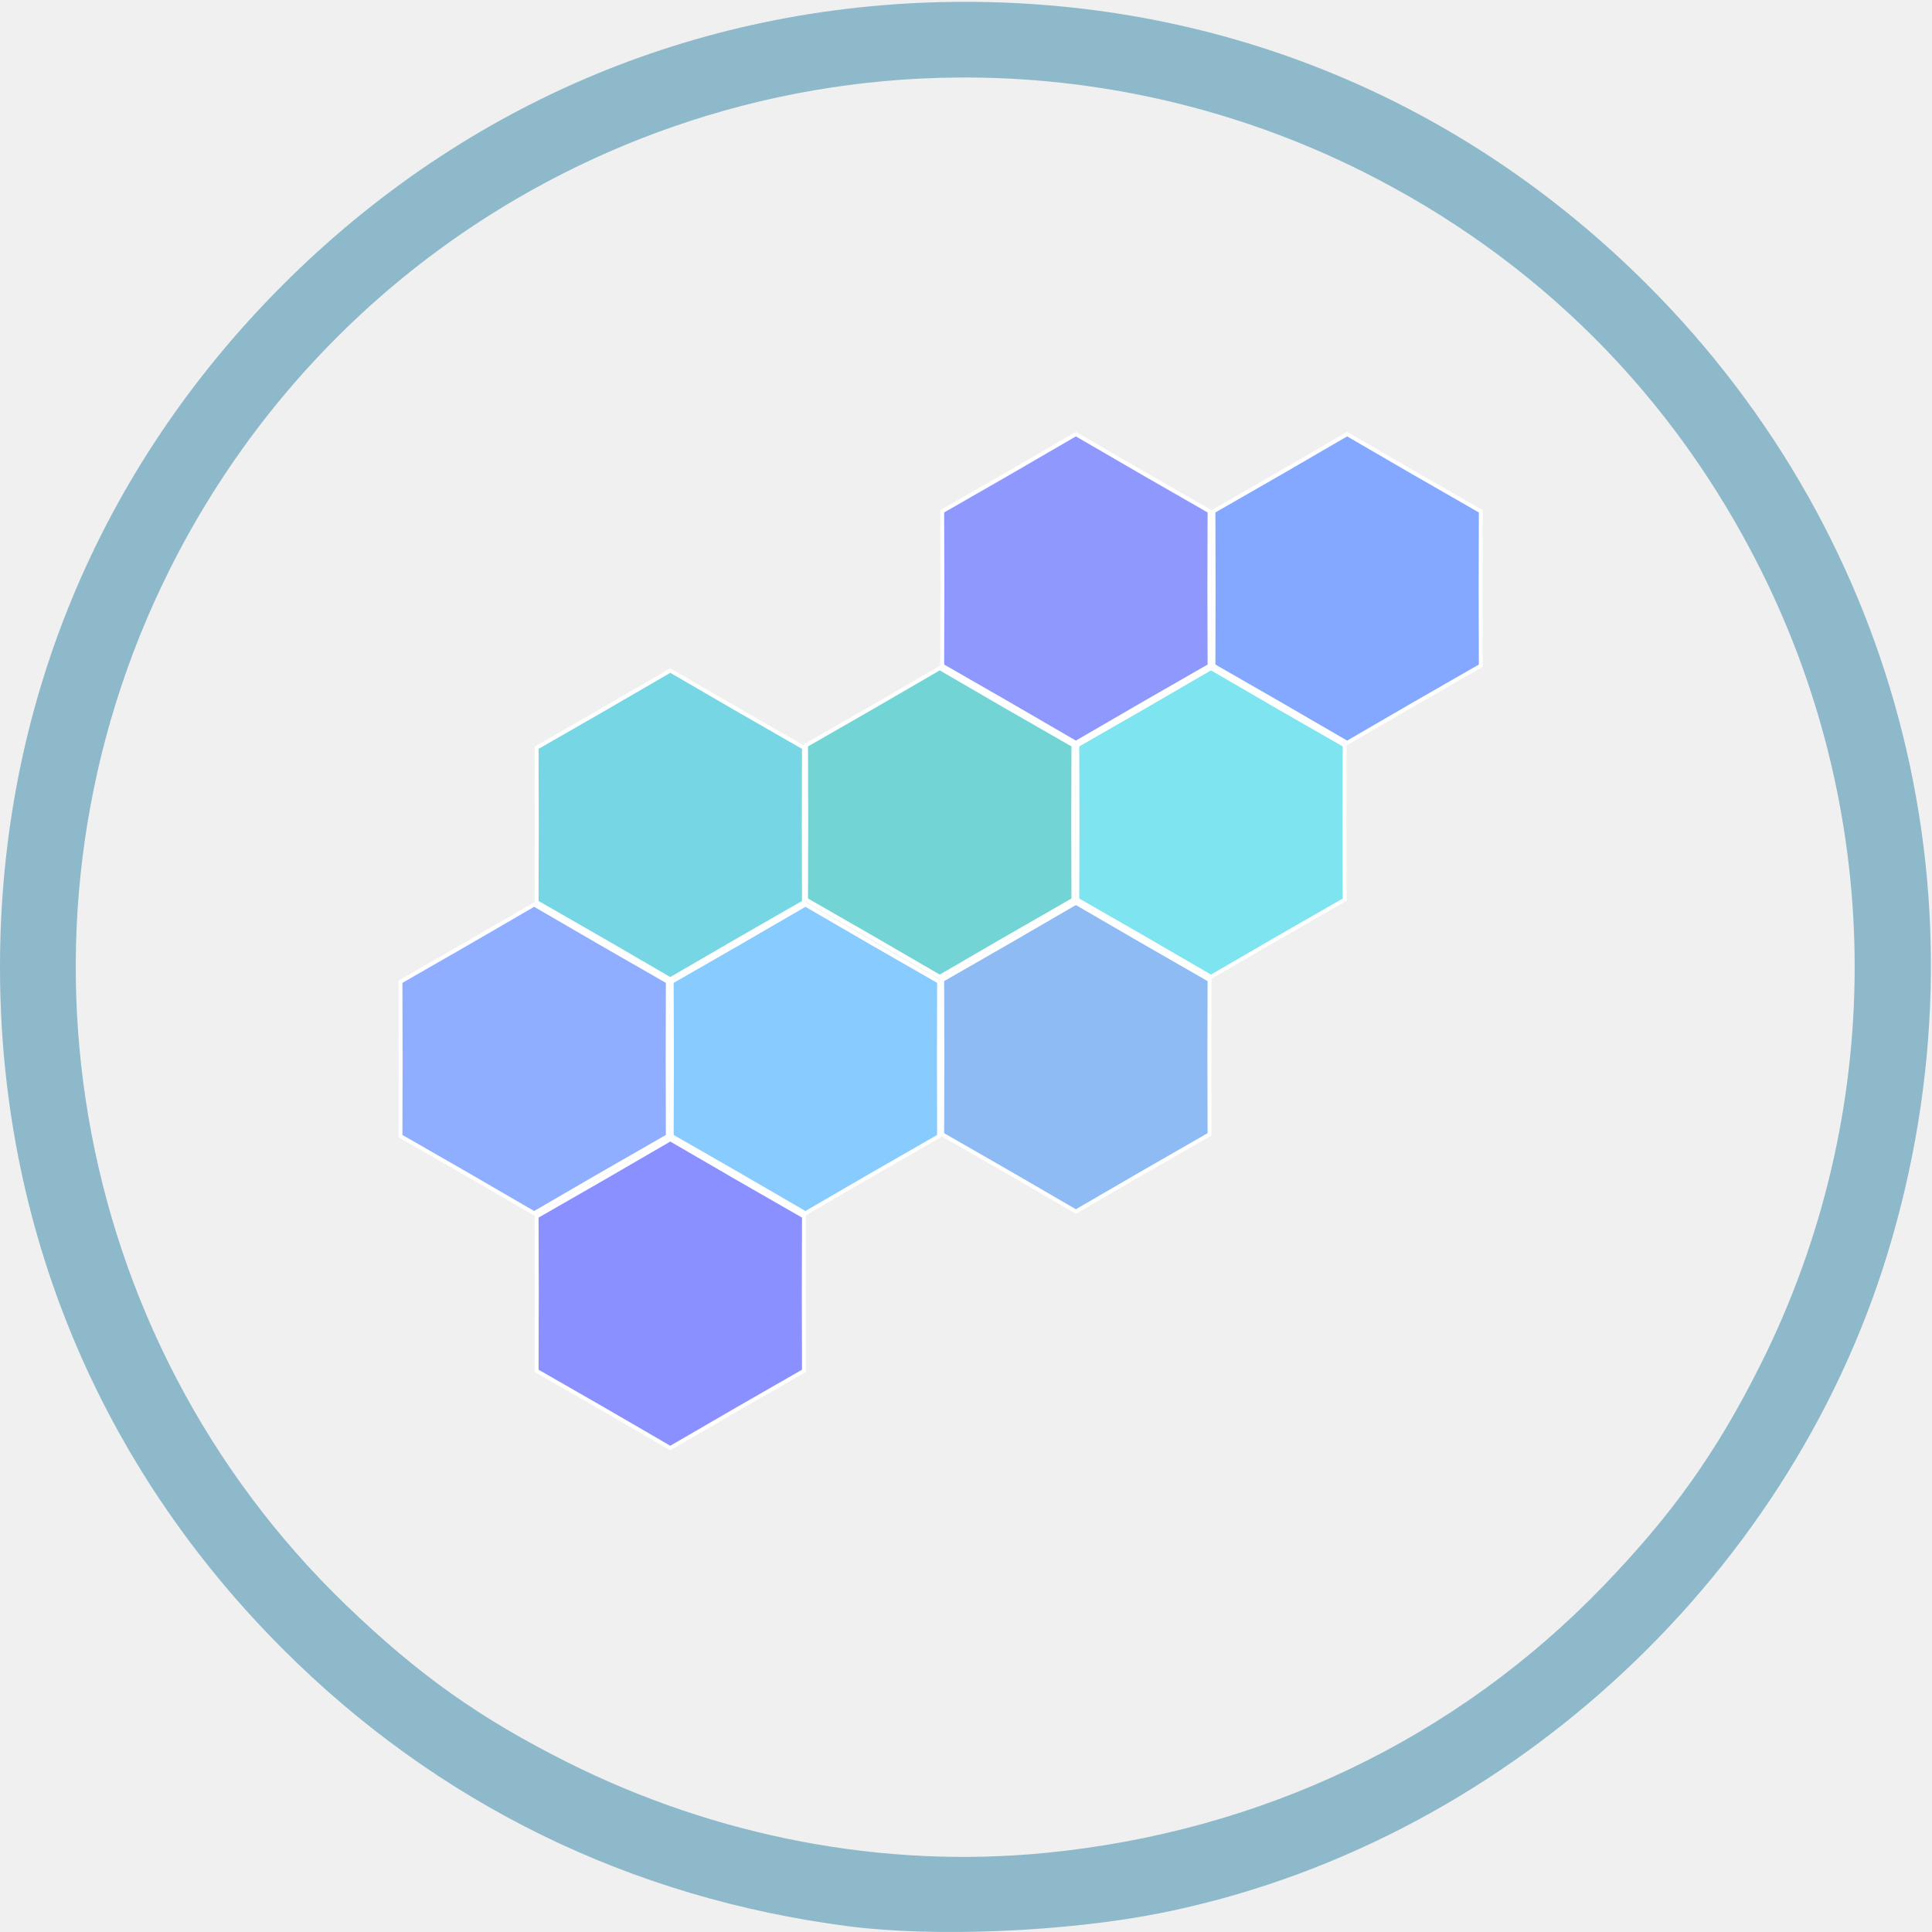
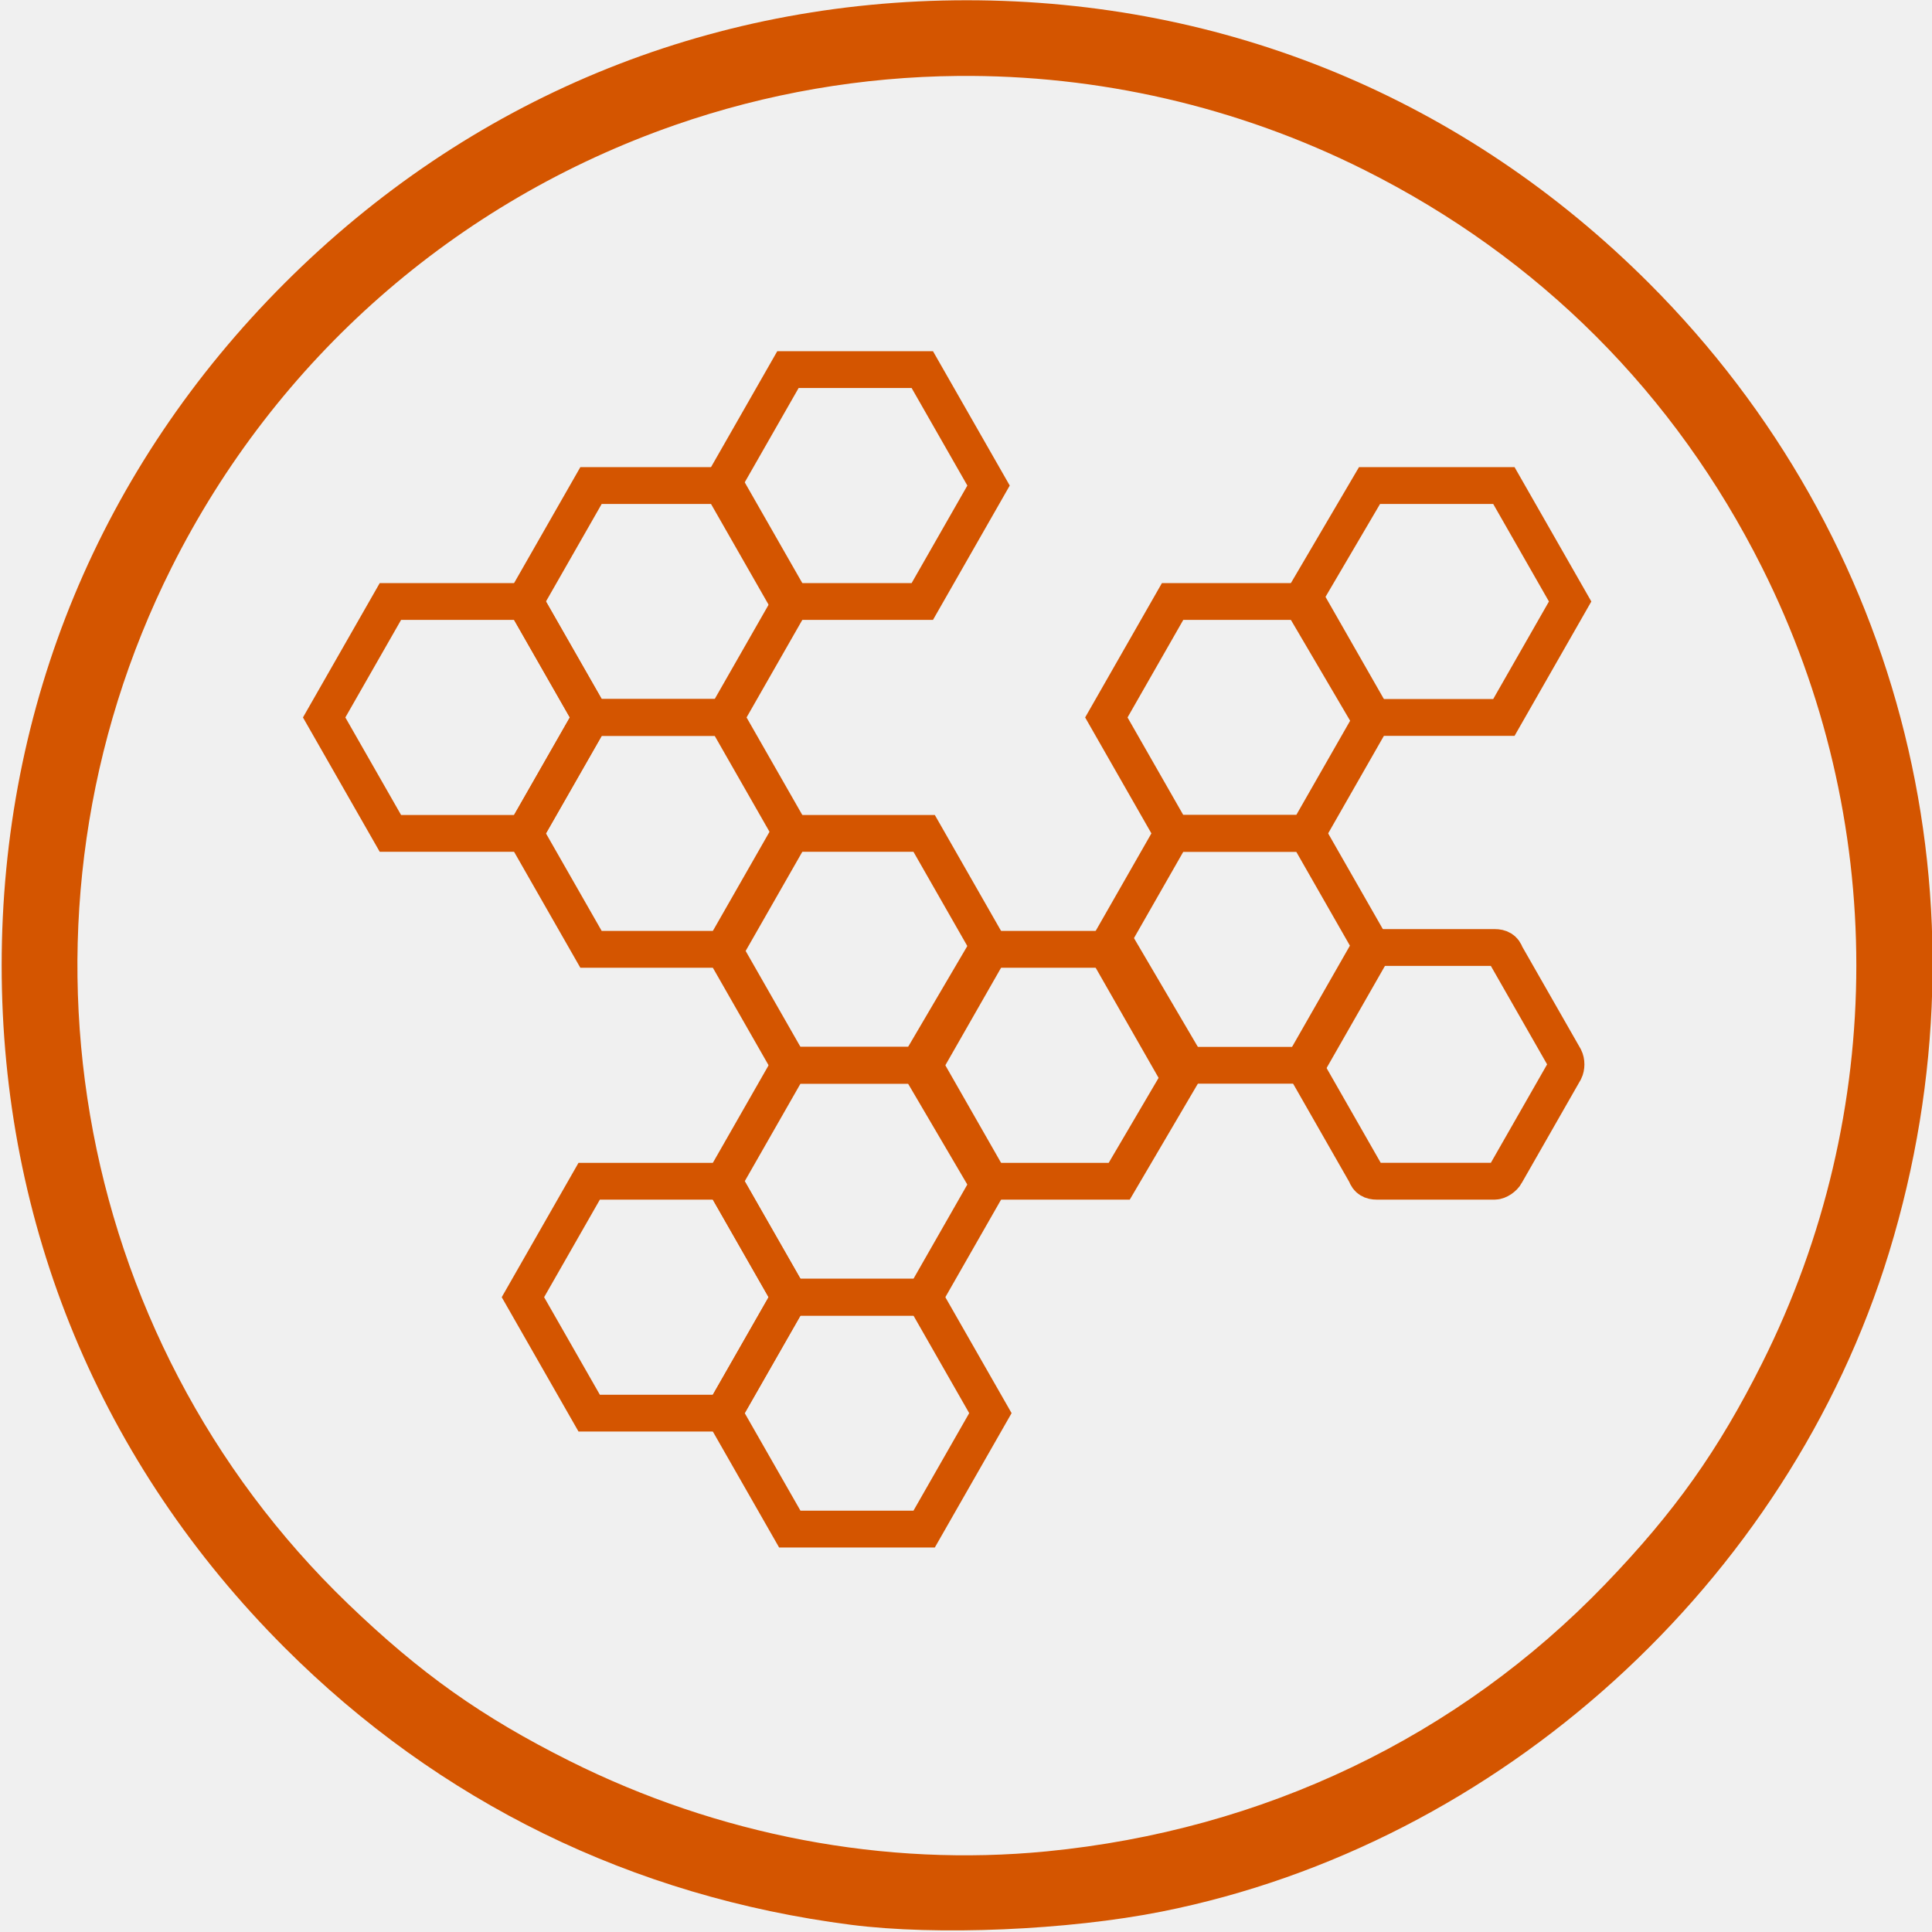
- <svg xmlns="http://www.w3.org/2000/svg" version="1.1" preserveAspectRatio="none" x="0px" y="0px" width="313.679" height="313.679" viewBox="0 0 313.679 313.679" id="svg2">
+ <svg xmlns="http://www.w3.org/2000/svg" id="svg2" viewBox="0 0 313.679 313.679" height="313.679" width="313.679" y="0px" x="0px" preserveAspectRatio="none" version="1.1">
  <defs id="defs4" />
-   <rect x="-233.474" y="220.363" display="none" width="334.407" height="263.333" id="rect3-4" style="clip-rule:evenodd;display:none;fill:#e7e7e7;fill-rule:evenodd" />
-   <g style="display:none" id="g8-0" display="none" transform="matrix(0.6500126,0,0,0.6718737,61.03905,13.82599)">
-     <path style="display:inline;fill:#394d54" id="path10-1" d="m 61.093,319.89 c 6.023,0 11.763,-0.157 17.219,-0.464 0.476,-0.026 0.932,-0.063 1.402,-0.092 0.005,-0.002 0.008,-0.002 0.012,-0.002 13.872,-0.855 25.876,-2.708 35.902,-5.57 0.002,-0.002 0.004,-0.002 0.006,-0.002 1.823,-0.521 3.588,-1.07 5.282,-1.656 1.894,-0.657 2.896,-2.725 2.241,-4.618 -0.656,-1.895 -2.722,-2.899 -4.618,-2.24 -12.734,4.412 -29.535,6.842 -50.125,7.298 -0.002,0 -0.004,0 -0.005,0 -10.477,0.232 -21.93,-0.044 -34.352,-0.843 0,0 0,0 -0.001,0 -0.635,-0.038 -1.259,-0.075 -1.9,-0.118 -1.995,-0.128 -3.731,1.374 -3.869,3.375 -0.136,1.999 1.376,3.73 3.375,3.866 2.537,0.173 5.03,0.321 7.49,0.453 0.392,0.021 0.77,0.034 1.158,0.054 l 0,0 c 7.256,0.366 14.194,0.559 20.783,0.559 z" display="inline" />
+   <rect style="clip-rule:evenodd;display:none;fill:#e7e7e7;fill-rule:evenodd" id="rect3-4" height="263.333" width="334.407" display="none" y="220.363" x="-233.474" />
+   <g transform="matrix(0.6500126,0,0,0.6718737,61.03905,13.82599)" display="none" id="g8-0" style="display:none">
+     <path display="inline" d="m 61.093,319.89 c 6.023,0 11.763,-0.157 17.219,-0.464 0.476,-0.026 0.932,-0.063 1.402,-0.092 0.005,-0.002 0.008,-0.002 0.012,-0.002 13.872,-0.855 25.876,-2.708 35.902,-5.57 0.002,-0.002 0.004,-0.002 0.006,-0.002 1.823,-0.521 3.588,-1.07 5.282,-1.656 1.894,-0.657 2.896,-2.725 2.241,-4.618 -0.656,-1.895 -2.722,-2.899 -4.618,-2.24 -12.734,4.412 -29.535,6.842 -50.125,7.298 -0.002,0 -0.004,0 -0.005,0 -10.477,0.232 -21.93,-0.044 -34.352,-0.843 0,0 0,0 -0.001,0 -0.635,-0.038 -1.259,-0.075 -1.9,-0.118 -1.995,-0.128 -3.731,1.374 -3.869,3.375 -0.136,1.999 1.376,3.73 3.375,3.866 2.537,0.173 5.03,0.321 7.49,0.453 0.392,0.021 0.77,0.034 1.158,0.054 l 0,0 c 7.256,0.366 14.194,0.559 20.783,0.559 z" id="path10-1" style="display:inline;fill:#394d54" />
  </g>
-   <rect x="-233.474" y="220.363" display="none" width="334.407" height="263.333" id="rect3" style="clip-rule:evenodd;display:none;fill:#e7e7e7;fill-rule:evenodd" />
-   <g style="display:none" id="g8" display="none" transform="matrix(0.6500125,0,0,0.6718737,61.03905,13.82599)">
-     <path style="display:inline;fill:#394d54" id="path10" d="m 61.093,319.89 c 6.023,0 11.763,-0.157 17.219,-0.464 0.476,-0.026 0.932,-0.063 1.402,-0.092 0.005,-0.002 0.008,-0.002 0.012,-0.002 13.872,-0.855 25.876,-2.708 35.902,-5.57 0.002,-0.002 0.004,-0.002 0.006,-0.002 1.823,-0.521 3.588,-1.07 5.282,-1.656 1.894,-0.657 2.896,-2.725 2.241,-4.618 -0.656,-1.895 -2.722,-2.899 -4.618,-2.24 -12.734,4.412 -29.535,6.842 -50.125,7.298 -0.002,0 -0.004,0 -0.005,0 -10.477,0.232 -21.93,-0.044 -34.352,-0.843 0,0 0,0 -0.001,0 -0.635,-0.038 -1.259,-0.075 -1.9,-0.118 -1.995,-0.128 -3.731,1.374 -3.869,3.375 -0.136,1.999 1.376,3.73 3.375,3.866 2.537,0.173 5.03,0.321 7.49,0.453 0.392,0.021 0.77,0.034 1.158,0.054 l 0,0 c 7.256,0.366 14.194,0.559 20.783,0.559 z" display="inline" />
+   <rect style="clip-rule:evenodd;display:none;fill:#e7e7e7;fill-rule:evenodd" id="rect3" height="263.333" width="334.407" display="none" y="220.363" x="-233.474" />
+   <g transform="matrix(0.6500125,0,0,0.6718737,61.03905,13.82599)" display="none" id="g8" style="display:none">
+     <path display="inline" d="m 61.093,319.89 c 6.023,0 11.763,-0.157 17.219,-0.464 0.476,-0.026 0.932,-0.063 1.402,-0.092 0.005,-0.002 0.008,-0.002 0.012,-0.002 13.872,-0.855 25.876,-2.708 35.902,-5.57 0.002,-0.002 0.004,-0.002 0.006,-0.002 1.823,-0.521 3.588,-1.07 5.282,-1.656 1.894,-0.657 2.896,-2.725 2.241,-4.618 -0.656,-1.895 -2.722,-2.899 -4.618,-2.24 -12.734,4.412 -29.535,6.842 -50.125,7.298 -0.002,0 -0.004,0 -0.005,0 -10.477,0.232 -21.93,-0.044 -34.352,-0.843 0,0 0,0 -0.001,0 -0.635,-0.038 -1.259,-0.075 -1.9,-0.118 -1.995,-0.128 -3.731,1.374 -3.869,3.375 -0.136,1.999 1.376,3.73 3.375,3.866 2.537,0.173 5.03,0.321 7.49,0.453 0.392,0.021 0.77,0.034 1.158,0.054 l 0,0 c 7.256,0.366 14.194,0.559 20.783,0.559 z" id="path10" style="display:inline;fill:#394d54" />
  </g>
-   <g transform="matrix(0.8300016,0,0,0.8300016,26.58378,25.56042)" id="g4733">
-     <path id="path3943" style="fill:#8f98fd;fill-opacity:1;stroke:#ffffff;stroke-width:7.001;stroke-opacity:1" d="m -364.03,659.76 -133.937,35.538 -133.762,36.192 -97.745,-98.224 -98.224,-97.745 36.192,-133.762 35.538,-133.937 133.937,-35.538 133.762,-36.192 97.745,98.224 98.224,97.745 -36.192,133.762 z" transform="matrix(-0.1052354,0.02819792,-0.02819792,-0.1052354,132.574,148.9213)" />
-     <path id="path3945" style="fill:#84a8ff;fill-opacity:1;stroke:#ffffff;stroke-width:7.001;stroke-opacity:1" transform="matrix(0.1052354,0.02819792,0.02819792,-0.1052354,277.3413,148.9213)" d="m -364.03,659.76 -133.937,35.538 -133.762,36.192 -97.745,-98.224 -98.224,-97.745 36.192,-133.762 35.538,-133.937 133.937,-35.538 133.762,-36.192 97.745,98.224 98.224,97.745 -36.192,133.762 z" />
-     <path id="path3947" style="fill:#72d4d5;fill-opacity:1;stroke:#ffffff;stroke-width:7.001;stroke-opacity:1" transform="matrix(0.1052354,-0.02819792,0.02819792,0.1052354,197.6501,65.49427)" d="m -364.03,659.76 -133.937,35.538 -133.762,36.192 -97.745,-98.224 -98.224,-97.745 36.192,-133.762 35.538,-133.937 133.937,-35.538 133.762,-36.192 97.745,98.224 98.224,97.745 -36.192,133.762 z" />
-     <path id="path3949" style="fill:#7ee4f0;fill-opacity:1;stroke:#ffffff;stroke-width:7.001;stroke-opacity:1" d="m -364.03,659.76 -133.937,35.538 -133.762,36.192 -97.745,-98.224 -98.224,-97.745 36.192,-133.762 35.538,-133.937 133.937,-35.538 133.762,-36.192 97.745,98.224 98.224,97.745 -36.192,133.762 z" transform="matrix(-0.1052354,-0.02819792,-0.02819792,0.1052354,159.0022,65.49427)" />
-     <path id="path3953" style="fill:#8ebbf4;fill-opacity:1;stroke:#ffffff;stroke-width:7.001;stroke-opacity:1" transform="matrix(-0.1052354,0.02819792,-0.02819792,-0.1052354,132.574,240.5942)" d="m -364.03,659.76 -133.937,35.538 -133.762,36.192 -97.745,-98.224 -98.224,-97.745 36.192,-133.762 35.538,-133.937 133.937,-35.538 133.762,-36.192 97.745,98.224 98.224,97.745 -36.192,133.762 z" />
-     <path id="path3945-4" style="fill:#77d6e4;fill-opacity:1;stroke:#ffffff;stroke-width:7.001;stroke-opacity:1" transform="matrix(0.1052354,0.02819792,0.02819792,-0.1052354,144.9427,195.1697)" d="m -364.03,659.76 -133.937,35.538 -133.762,36.192 -97.745,-98.224 -98.224,-97.745 36.192,-133.762 35.538,-133.937 133.937,-35.538 133.762,-36.192 97.745,98.224 98.224,97.745 -36.192,133.762 z" />
-     <path id="path3949-7" style="fill:#8faeff;fill-opacity:1;stroke:#ffffff;stroke-width:7.001;stroke-opacity:1" d="m -364.03,659.76 -133.937,35.538 -133.762,36.192 -97.745,-98.224 -98.224,-97.745 36.192,-133.762 35.538,-133.937 133.937,-35.538 133.762,-36.192 97.745,98.224 98.224,97.745 -36.192,133.762 z" transform="matrix(-0.1052354,-0.02819792,-0.02819792,0.1052354,26.60249,111.7426)" />
-     <path id="path3951-1" style="fill:#88cbff;fill-opacity:1;stroke:#ffffff;stroke-width:7.001;stroke-opacity:1" transform="matrix(0.1052354,-0.02819792,0.02819792,0.1052354,171.3725,111.7426)" d="m -364.03,659.76 -133.937,35.538 -133.762,36.192 -97.745,-98.224 -98.224,-97.745 36.192,-133.762 35.538,-133.937 133.937,-35.538 133.762,-36.192 97.745,98.224 98.224,97.745 -36.192,133.762 z" />
-     <path id="path3955-9" style="fill:#8a90ff;fill-opacity:1;stroke:#ffffff;stroke-width:7.001;stroke-opacity:1" d="m -364.03,659.76 -133.937,35.538 -133.762,36.192 -97.745,-98.224 -98.224,-97.745 36.192,-133.762 35.538,-133.937 133.937,-35.538 133.762,-36.192 97.745,98.224 98.224,97.745 -36.192,133.762 z" transform="matrix(0.1052354,0.02819792,0.02819792,-0.1052354,144.9427,286.8578)" />
+   <rect x="232.313" y="188.962" display="none" width="211.723" height="166.724" id="rect3-4-9" style="clip-rule:evenodd;display:none;fill:#e7e7e7;fill-rule:evenodd" />
+   <g style="display:none" id="g8-0-9" display="none" transform="matrix(0.4115422,0,0,0.4253831,418.7779,58.19722)">
+     <path style="display:inline;fill:#394d54" id="path10-1-0" d="m 61.093,319.89 c 6.023,0 11.763,-0.157 17.219,-0.464 0.476,-0.026 0.932,-0.063 1.402,-0.092 0.005,-0.002 0.008,-0.002 0.012,-0.002 13.872,-0.855 25.876,-2.708 35.902,-5.57 0.002,-0.002 0.004,-0.002 0.006,-0.002 1.823,-0.521 3.588,-1.07 5.282,-1.656 1.894,-0.657 2.896,-2.725 2.241,-4.618 -0.656,-1.895 -2.722,-2.899 -4.618,-2.24 -12.734,4.412 -29.535,6.842 -50.125,7.298 -0.002,0 -0.004,0 -0.005,0 -10.477,0.232 -21.93,-0.044 -34.352,-0.843 0,0 0,0 -0.001,0 -0.635,-0.038 -1.259,-0.075 -1.9,-0.118 -1.995,-0.128 -3.731,1.374 -3.869,3.375 -0.136,1.999 1.376,3.73 3.375,3.866 2.537,0.173 5.03,0.321 7.49,0.453 0.392,0.021 0.77,0.034 1.158,0.054 l 0,0 c 7.256,0.366 14.194,0.559 20.783,0.559 z" display="inline" />
  </g>
-   <text xml:space="preserve" x="-1142.863" y="-323.226" style="font-size:20px;line-height:125%;font-family:'TeX Gyre Termes';letter-spacing:0px;word-spacing:0px;fill:#000000" id="text4012">
-     <tspan x="-1142.863" y="-323.226" id="tspan4014" />
-   </text>
-   <rect x="-595.657" y="170.597" display="none" width="334.407" height="263.333" id="rect3-4-0" style="clip-rule:evenodd;display:none;fill:#e7e7e7;fill-rule:evenodd" />
-   <g style="display:none" id="g8-0-7" display="none" transform="matrix(0.6500126,0,0,0.6718737,-301.1442,-35.93954)">
-     <path style="display:inline;fill:#394d54" id="path10-1-5" d="m 61.093,319.89 c 6.023,0 11.763,-0.157 17.219,-0.464 0.476,-0.026 0.932,-0.063 1.402,-0.092 0.005,-0.002 0.008,-0.002 0.012,-0.002 13.872,-0.855 25.876,-2.708 35.902,-5.57 0.002,-0.002 0.004,-0.002 0.006,-0.002 1.823,-0.521 3.588,-1.07 5.282,-1.656 1.894,-0.657 2.896,-2.725 2.241,-4.618 -0.656,-1.895 -2.722,-2.899 -4.618,-2.24 -12.734,4.412 -29.535,6.842 -50.125,7.298 -0.002,0 -0.004,0 -0.005,0 -10.477,0.232 -21.93,-0.044 -34.352,-0.843 0,0 0,0 -0.001,0 -0.635,-0.038 -1.259,-0.075 -1.9,-0.118 -1.995,-0.128 -3.731,1.374 -3.869,3.375 -0.136,1.999 1.376,3.73 3.375,3.866 2.537,0.173 5.03,0.321 7.49,0.453 0.392,0.021 0.77,0.034 1.158,0.054 l 0,0 c 7.256,0.366 14.194,0.559 20.783,0.559 z" display="inline" />
+   <rect x="232.313" y="188.962" display="none" width="211.723" height="166.724" id="rect3-7" style="clip-rule:evenodd;display:none;fill:#e7e7e7;fill-rule:evenodd" />
+   <g style="display:none" id="g8-8" display="none" transform="matrix(0.4115422,0,0,0.4253831,418.7779,58.19722)">
+     <path style="display:inline;fill:#394d54" id="path10-4" d="m 61.093,319.89 c 6.023,0 11.763,-0.157 17.219,-0.464 0.476,-0.026 0.932,-0.063 1.402,-0.092 0.005,-0.002 0.008,-0.002 0.012,-0.002 13.872,-0.855 25.876,-2.708 35.902,-5.57 0.002,-0.002 0.004,-0.002 0.006,-0.002 1.823,-0.521 3.588,-1.07 5.282,-1.656 1.894,-0.657 2.896,-2.725 2.241,-4.618 -0.656,-1.895 -2.722,-2.899 -4.618,-2.24 -12.734,4.412 -29.535,6.842 -50.125,7.298 -0.002,0 -0.004,0 -0.005,0 -10.477,0.232 -21.93,-0.044 -34.352,-0.843 0,0 0,0 -0.001,0 -0.635,-0.038 -1.259,-0.075 -1.9,-0.118 -1.995,-0.128 -3.731,1.374 -3.869,3.375 -0.136,1.999 1.376,3.73 3.375,3.866 2.537,0.173 5.03,0.321 7.49,0.453 0.392,0.021 0.77,0.034 1.158,0.054 l 0,0 c 7.256,0.366 14.194,0.559 20.783,0.559 z" display="inline" />
  </g>
-   <rect x="-595.657" y="170.597" display="none" width="334.407" height="263.333" id="rect3-2" style="clip-rule:evenodd;display:none;fill:#e7e7e7;fill-rule:evenodd" />
-   <g style="display:none" id="g8-6" display="none" transform="matrix(0.6500125,0,0,0.6718737,-301.1442,-35.93954)">
-     <path style="display:inline;fill:#394d54" id="path10-5" d="m 61.093,319.89 c 6.023,0 11.763,-0.157 17.219,-0.464 0.476,-0.026 0.932,-0.063 1.402,-0.092 0.005,-0.002 0.008,-0.002 0.012,-0.002 13.872,-0.855 25.876,-2.708 35.902,-5.57 0.002,-0.002 0.004,-0.002 0.006,-0.002 1.823,-0.521 3.588,-1.07 5.282,-1.656 1.894,-0.657 2.896,-2.725 2.241,-4.618 -0.656,-1.895 -2.722,-2.899 -4.618,-2.24 -12.734,4.412 -29.535,6.842 -50.125,7.298 -0.002,0 -0.004,0 -0.005,0 -10.477,0.232 -21.93,-0.044 -34.352,-0.843 0,0 0,0 -0.001,0 -0.635,-0.038 -1.259,-0.075 -1.9,-0.118 -1.995,-0.128 -3.731,1.374 -3.869,3.375 -0.136,1.999 1.376,3.73 3.375,3.866 2.537,0.173 5.03,0.321 7.49,0.453 0.392,0.021 0.77,0.034 1.158,0.054 l 0,0 c 7.256,0.366 14.194,0.559 20.783,0.559 z" display="inline" />
+   <path id="path4212" d="M 156.97,0.041 C 114.812,0.041 76.083,16.103 46.208,45.977 16.334,75.852 0.27,114.583 0.27,156.741 c 0,42.158 16.064,80.887 45.938,110.762 25.086,25.086 56.44,40.436 91.924,45.003 13.933,1.793 35.294,0.885 50.521,-2.149 C 243.468,299.435 290.302,256.976 306.715,203.323 323.935,147.031 309.165,87.408 267.734,45.977 237.859,16.103 199.128,0.041 156.97,0.041 Z M 155.544,12.33 c 22.678,-0.206 45.339,4.929 65.994,15.278 28.308,14.182 50.384,36.258 64.566,64.566 20.386,40.691 20.386,88.442 0,129.133 -7.114,14.199 -14.2,24.182 -25.486,35.905 -23.885,24.811 -55.509,39.939 -90.679,43.375 -26.234,2.563 -53.305,-2.576 -77.534,-14.714 C 78.205,278.759 68.221,271.674 56.497,260.388 11.272,216.851 -0.375,148.487 27.839,92.173 44.797,58.323 73.93,32.716 109.609,20.297 c 14.895,-5.184 30.419,-7.826 45.935,-7.967 z" style="fill:#d45500;fill-opacity:1;stroke:none" />
+   <g transform="matrix(1.159969,0,0,1.159969,-24.43284,-30.92538)" id="g4233">
+     <polygon style="fill:none;stroke:#d45500;stroke-width:2;stroke-miterlimit:10;stroke-dasharray:none;stroke-opacity:1" stroke-miterlimit="10" points="40.9,63.9 33.6,63.9 30,57.6 33.6,51.3 40.9,51.3 44.5,57.6 " id="polygon4149" transform="matrix(2.576054,0,0,2.576054,45.05388,43.61668)" />
+     <polygon style="fill:none;stroke:#d45500;stroke-width:2;stroke-miterlimit:10;stroke-dasharray:none;stroke-opacity:1" stroke-miterlimit="10" points="51.5,57.6 44.3,57.6 40.6,51.3 44.3,45 51.5,45 55.2,51.3 " id="polygon4151" transform="matrix(2.576054,0,0,2.576054,45.05388,43.61668)" />
+     <polygon style="fill:none;stroke:#d45500;stroke-width:2;stroke-miterlimit:10;stroke-dasharray:none;stroke-opacity:1" stroke-miterlimit="10" points="40.9,51.3 33.6,51.3 30,45 33.6,38.7 40.9,38.7 44.5,45 " id="polygon4155" transform="matrix(2.576054,0,0,2.576054,45.05388,43.61668)" />
+     <polygon style="fill:none;stroke:#d45500;stroke-width:2;stroke-miterlimit:10;stroke-dasharray:none;stroke-opacity:1" stroke-miterlimit="10" points="30,70.2 22.7,70.2 19.1,63.9 22.7,57.6 30,57.6 33.6,63.9 " id="polygon4157" transform="matrix(2.576054,0,0,2.576054,45.05388,43.61668)" />
+     <polygon style="fill:none;stroke:#d45500;stroke-width:2;stroke-miterlimit:10;stroke-dasharray:none;stroke-opacity:1" stroke-miterlimit="10" points="40.9,76.5 33.6,76.5 30,70.2 33.6,63.9 40.9,63.9 44.5,70.2 " id="polygon4159" transform="matrix(2.576054,0,0,2.576054,45.05388,43.61668)" />
+     <polygon style="fill:none;stroke:#d45500;stroke-width:2;stroke-miterlimit:10;stroke-dasharray:none;stroke-opacity:1" stroke-miterlimit="10" points="30.1,32.4 22.8,32.4 19.2,26.1 22.8,19.8 30.1,19.8 33.7,26.1 " id="polygon4163" transform="matrix(2.576054,0,0,2.576054,45.05388,43.61668)" />
+     <polygon style="fill:none;stroke:#d45500;stroke-width:2;stroke-miterlimit:10;stroke-dasharray:none;stroke-opacity:1" stroke-miterlimit="10" points="40.8,26.1 33.5,26.1 29.9,19.8 33.5,13.5 40.8,13.5 44.4,19.8 " id="polygon4165" transform="matrix(2.576054,0,0,2.576054,45.05388,43.61668)" />
+     <polygon style="fill:none;stroke:#d45500;stroke-width:2;stroke-miterlimit:10;stroke-dasharray:none;stroke-opacity:1" stroke-miterlimit="10" points="61.7,51.3 54.4,51.3 50.8,45 54.4,38.7 61.7,38.7 65.3,45 " id="polygon4171" transform="matrix(2.576054,0,0,2.576054,45.05388,43.61668)" />
+     <polygon style="fill:none;stroke:#d45500;stroke-width:2;stroke-miterlimit:10;stroke-dasharray:none;stroke-opacity:1" stroke-miterlimit="10" points="61.7,38.7 54.4,38.7 50.8,32.4 54.4,26.1 61.7,26.1 65.3,32.4 " id="polygon4175" transform="matrix(2.576054,0,0,2.576054,45.05388,43.61668)" />
+     <path style="fill:none;stroke:#d45500;stroke-width:5.152;stroke-miterlimit:10;stroke-dasharray:none;stroke-opacity:1" stroke-miterlimit="10" d="m 212.24,190.967 -8.243,-14.426 c -0.258,-0.515 -0.258,-1.288 0,-1.803 l 8.243,-14.426 c 0.258,-0.515 1.03,-1.03 1.546,-1.03 l 16.487,0 c 0.773,0 1.288,0.258 1.546,1.03 l 8.243,14.426 c 0.258,0.515 0.258,1.288 0,1.803 l -8.243,14.426 c -0.258,0.515 -1.03,1.03 -1.546,1.03 l -16.487,0 c -0.773,0 -1.288,-0.258 -1.546,-1.03 z" id="path4177" />
+     <polygon style="fill:none;stroke:#d45500;stroke-width:2;stroke-miterlimit:10;stroke-dasharray:none;stroke-opacity:1" stroke-miterlimit="10" points="72.4,32.4 65.1,32.4 61.4,26.1 65.1,19.8 72.4,19.8 76,26.1 " id="polygon4179" transform="matrix(2.576054,0,0,2.576054,45.05388,43.61668)" />
+     <polygon style="fill:none;stroke:#d45500;stroke-width:2;stroke-miterlimit:10;stroke-dasharray:none;stroke-opacity:1" stroke-miterlimit="10" points="19.2,38.7 11.9,38.7 8.3,32.4 11.9,26.1 19.2,26.1 22.8,32.4 " id="polygon4181" transform="matrix(2.576054,0,0,2.576054,45.05388,43.61668)" />
+     <polygon style="fill:none;stroke:#d45500;stroke-width:2;stroke-miterlimit:10;stroke-dasharray:none;stroke-opacity:1" stroke-miterlimit="10" points="30.1,45 22.8,45 19.2,38.7 22.8,32.4 30.1,32.4 33.7,38.7 " id="polygon4183" transform="matrix(2.576054,0,0,2.576054,45.05388,43.61668)" />
  </g>
-   <rect style="clip-rule:evenodd;display:none;fill:#e7e7e7;fill-rule:evenodd" id="rect3-4-9" height="166.724" width="211.723" display="none" y="139.196" x="-129.87" />
-   <g transform="matrix(0.4115422,0,0,0.4253831,56.59459,8.431684)" display="none" id="g8-0-9" style="display:none">
-     <path display="inline" d="m 61.093,319.89 c 6.023,0 11.763,-0.157 17.219,-0.464 0.476,-0.026 0.932,-0.063 1.402,-0.092 0.005,-0.002 0.008,-0.002 0.012,-0.002 13.872,-0.855 25.876,-2.708 35.902,-5.57 0.002,-0.002 0.004,-0.002 0.006,-0.002 1.823,-0.521 3.588,-1.07 5.282,-1.656 1.894,-0.657 2.896,-2.725 2.241,-4.618 -0.656,-1.895 -2.722,-2.899 -4.618,-2.24 -12.734,4.412 -29.535,6.842 -50.125,7.298 -0.002,0 -0.004,0 -0.005,0 -10.477,0.232 -21.93,-0.044 -34.352,-0.843 0,0 0,0 -0.001,0 -0.635,-0.038 -1.259,-0.075 -1.9,-0.118 -1.995,-0.128 -3.731,1.374 -3.869,3.375 -0.136,1.999 1.376,3.73 3.375,3.866 2.537,0.173 5.03,0.321 7.49,0.453 0.392,0.021 0.77,0.034 1.158,0.054 l 0,0 c 7.256,0.366 14.194,0.559 20.783,0.559 z" id="path10-1-0" style="display:inline;fill:#394d54" />
-   </g>
-   <rect style="clip-rule:evenodd;display:none;fill:#e7e7e7;fill-rule:evenodd" id="rect3-7" height="166.724" width="211.723" display="none" y="139.196" x="-129.87" />
-   <g transform="matrix(0.4115422,0,0,0.4253831,56.59459,8.431684)" display="none" id="g8-8" style="display:none">
-     <path display="inline" d="m 61.093,319.89 c 6.023,0 11.763,-0.157 17.219,-0.464 0.476,-0.026 0.932,-0.063 1.402,-0.092 0.005,-0.002 0.008,-0.002 0.012,-0.002 13.872,-0.855 25.876,-2.708 35.902,-5.57 0.002,-0.002 0.004,-0.002 0.006,-0.002 1.823,-0.521 3.588,-1.07 5.282,-1.656 1.894,-0.657 2.896,-2.725 2.241,-4.618 -0.656,-1.895 -2.722,-2.899 -4.618,-2.24 -12.734,4.412 -29.535,6.842 -50.125,7.298 -0.002,0 -0.004,0 -0.005,0 -10.477,0.232 -21.93,-0.044 -34.352,-0.843 0,0 0,0 -0.001,0 -0.635,-0.038 -1.259,-0.075 -1.9,-0.118 -1.995,-0.128 -3.731,1.374 -3.869,3.375 -0.136,1.999 1.376,3.73 3.375,3.866 2.537,0.173 5.03,0.321 7.49,0.453 0.392,0.021 0.77,0.034 1.158,0.054 l 0,0 c 7.256,0.366 14.194,0.559 20.783,0.559 z" id="path10-4" style="display:inline;fill:#394d54" />
-   </g>
-   <path style="fill:#8eb9ca;fill-opacity:1;stroke:none" d="M 156.7,0.298 C 114.542,0.298 75.813,16.36 45.938,46.235 16.064,76.109 0,114.84 0,156.998 c 0,42.158 16.064,80.887 45.938,110.762 25.086,25.086 56.44,40.436 91.924,45.003 13.933,1.793 35.294,0.885 50.521,-2.149 C 243.198,299.693 290.032,257.234 306.445,203.581 323.665,147.288 308.895,87.666 267.464,46.235 237.589,16.36 198.858,0.298 156.7,0.298 Z M 155.274,12.587 c 22.678,-0.206 45.339,4.929 65.994,15.278 28.308,14.182 50.384,36.258 64.566,64.566 20.386,40.691 20.386,88.442 0,129.133 -7.114,14.199 -14.2,24.182 -25.486,35.905 -23.885,24.811 -55.509,39.939 -90.679,43.375 -26.234,2.563 -53.305,-2.576 -77.534,-14.714 C 77.935,279.016 67.951,271.932 56.227,260.646 11.001,217.108 -0.645,148.744 27.568,92.431 44.527,58.581 73.66,32.974 109.339,20.555 c 14.895,-5.184 30.419,-7.826 45.935,-7.967 z" id="path4212" />
</svg>
